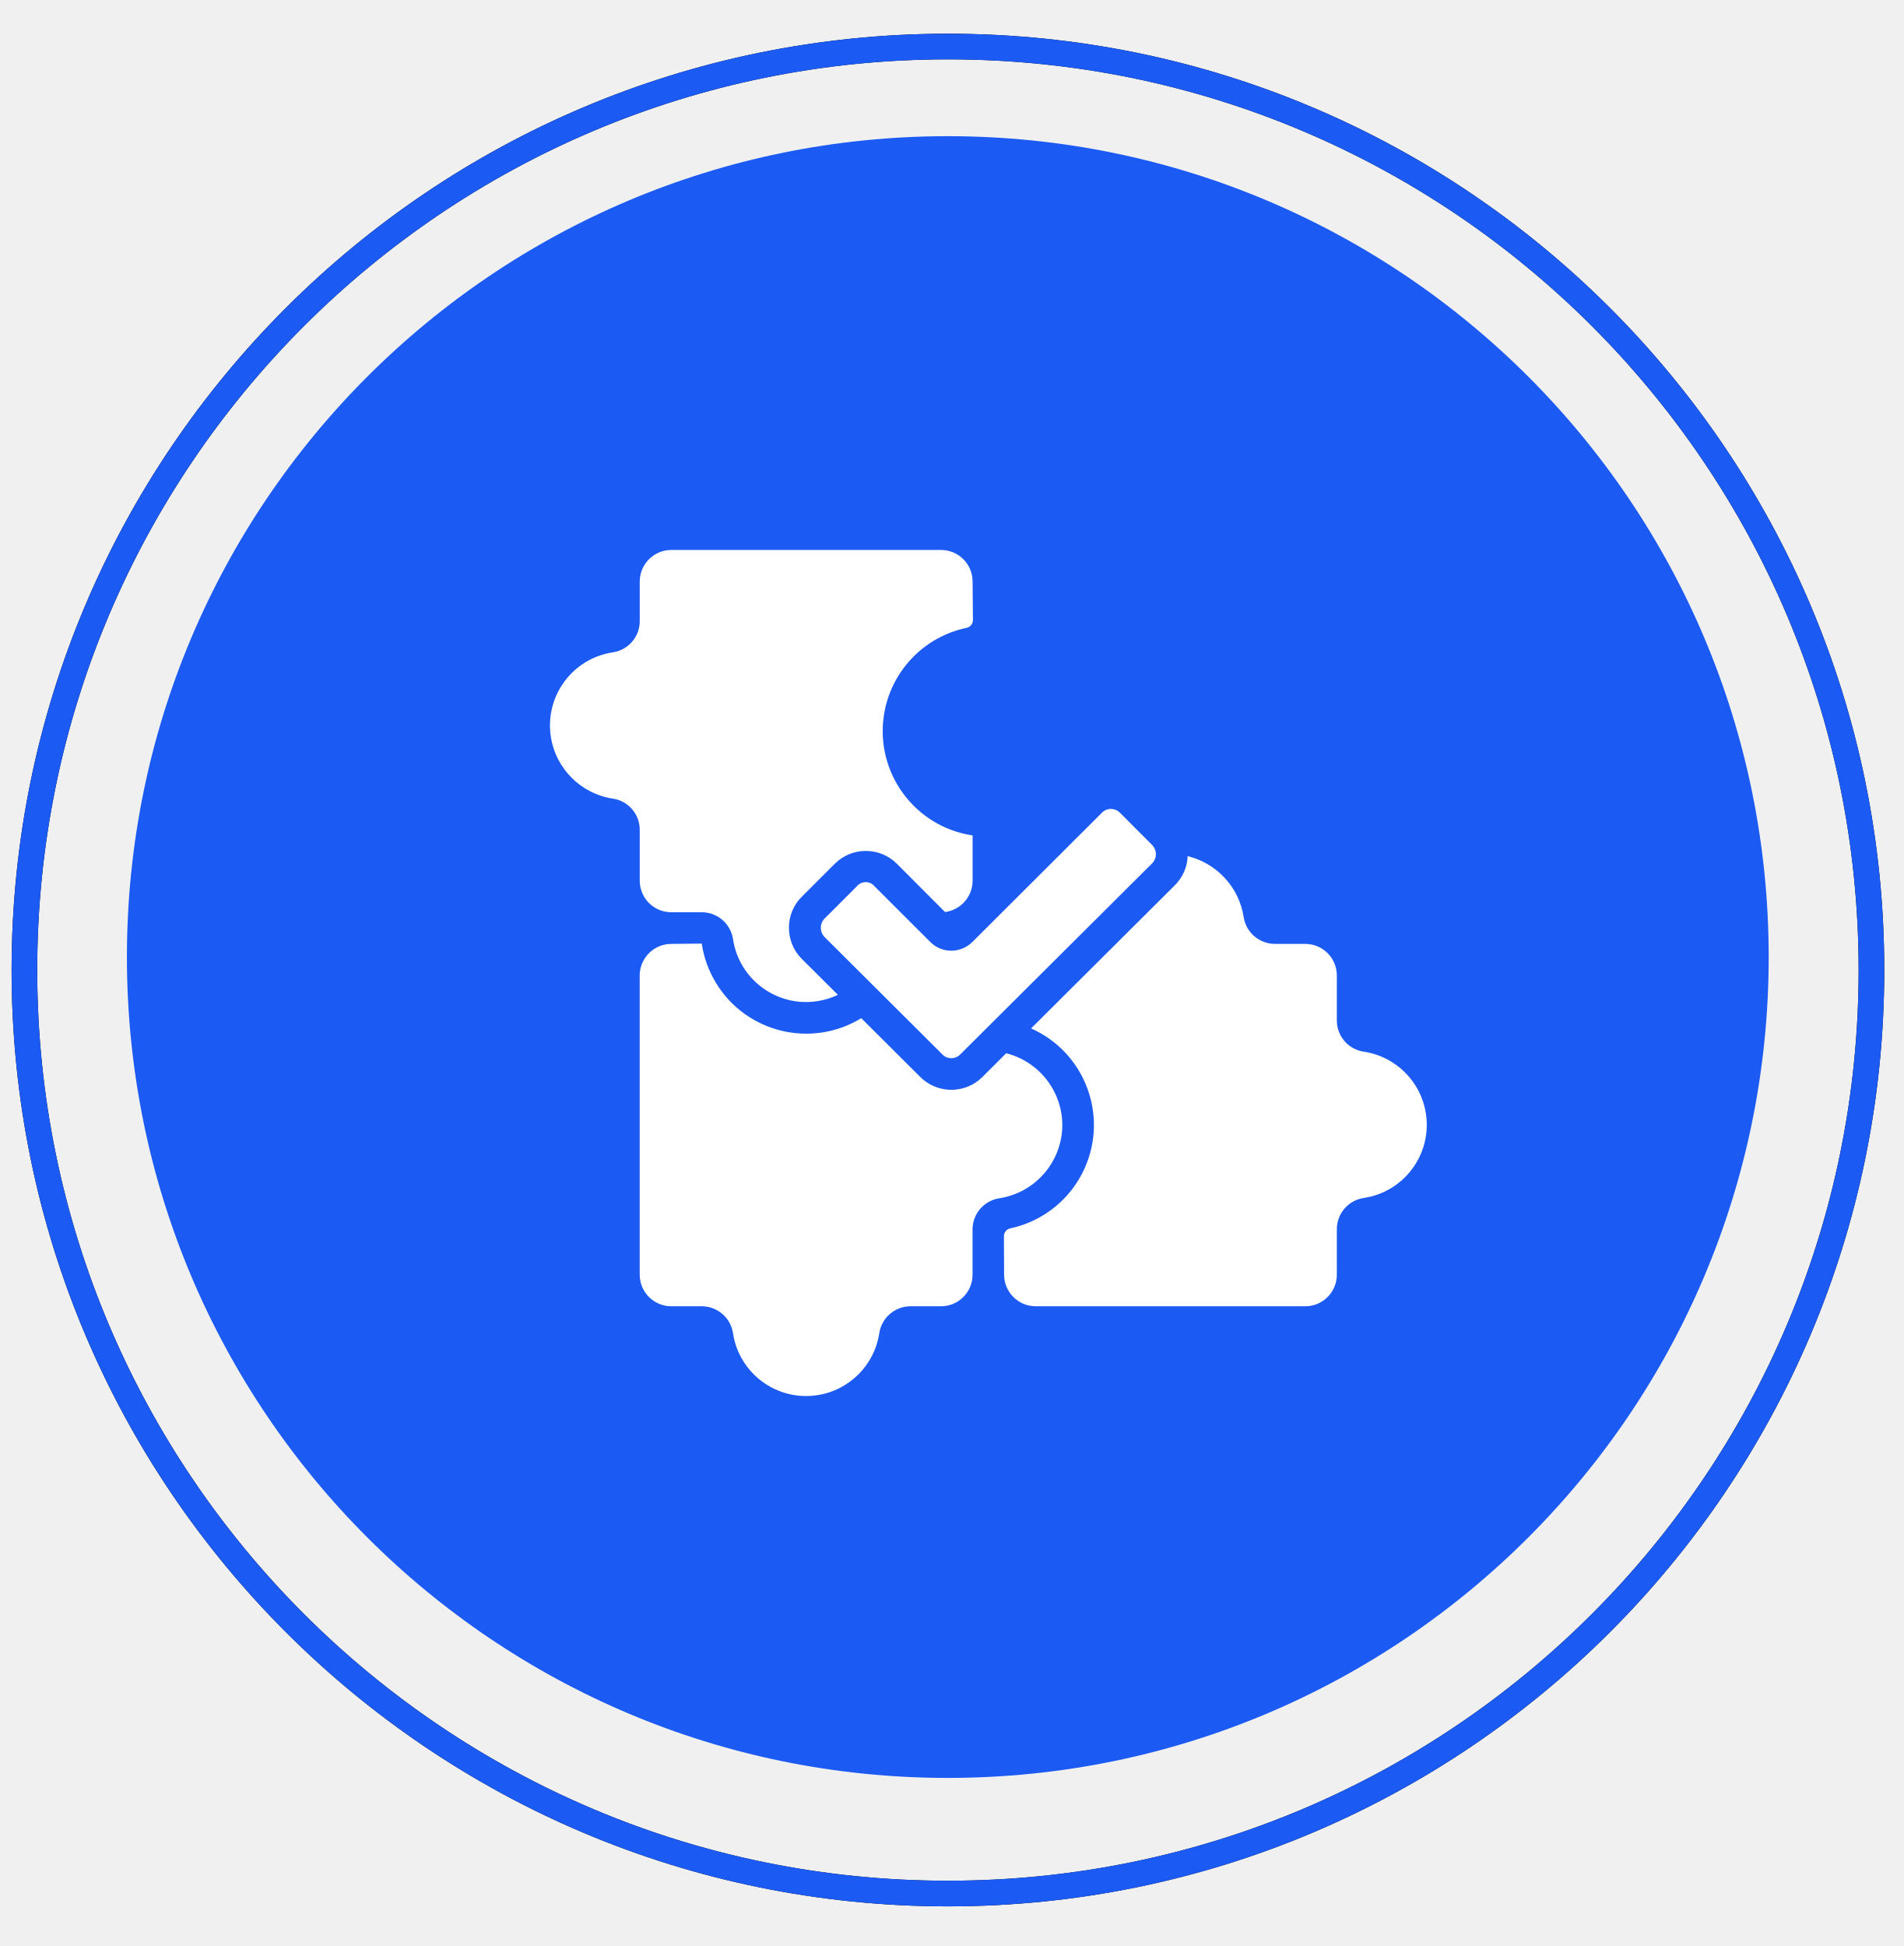
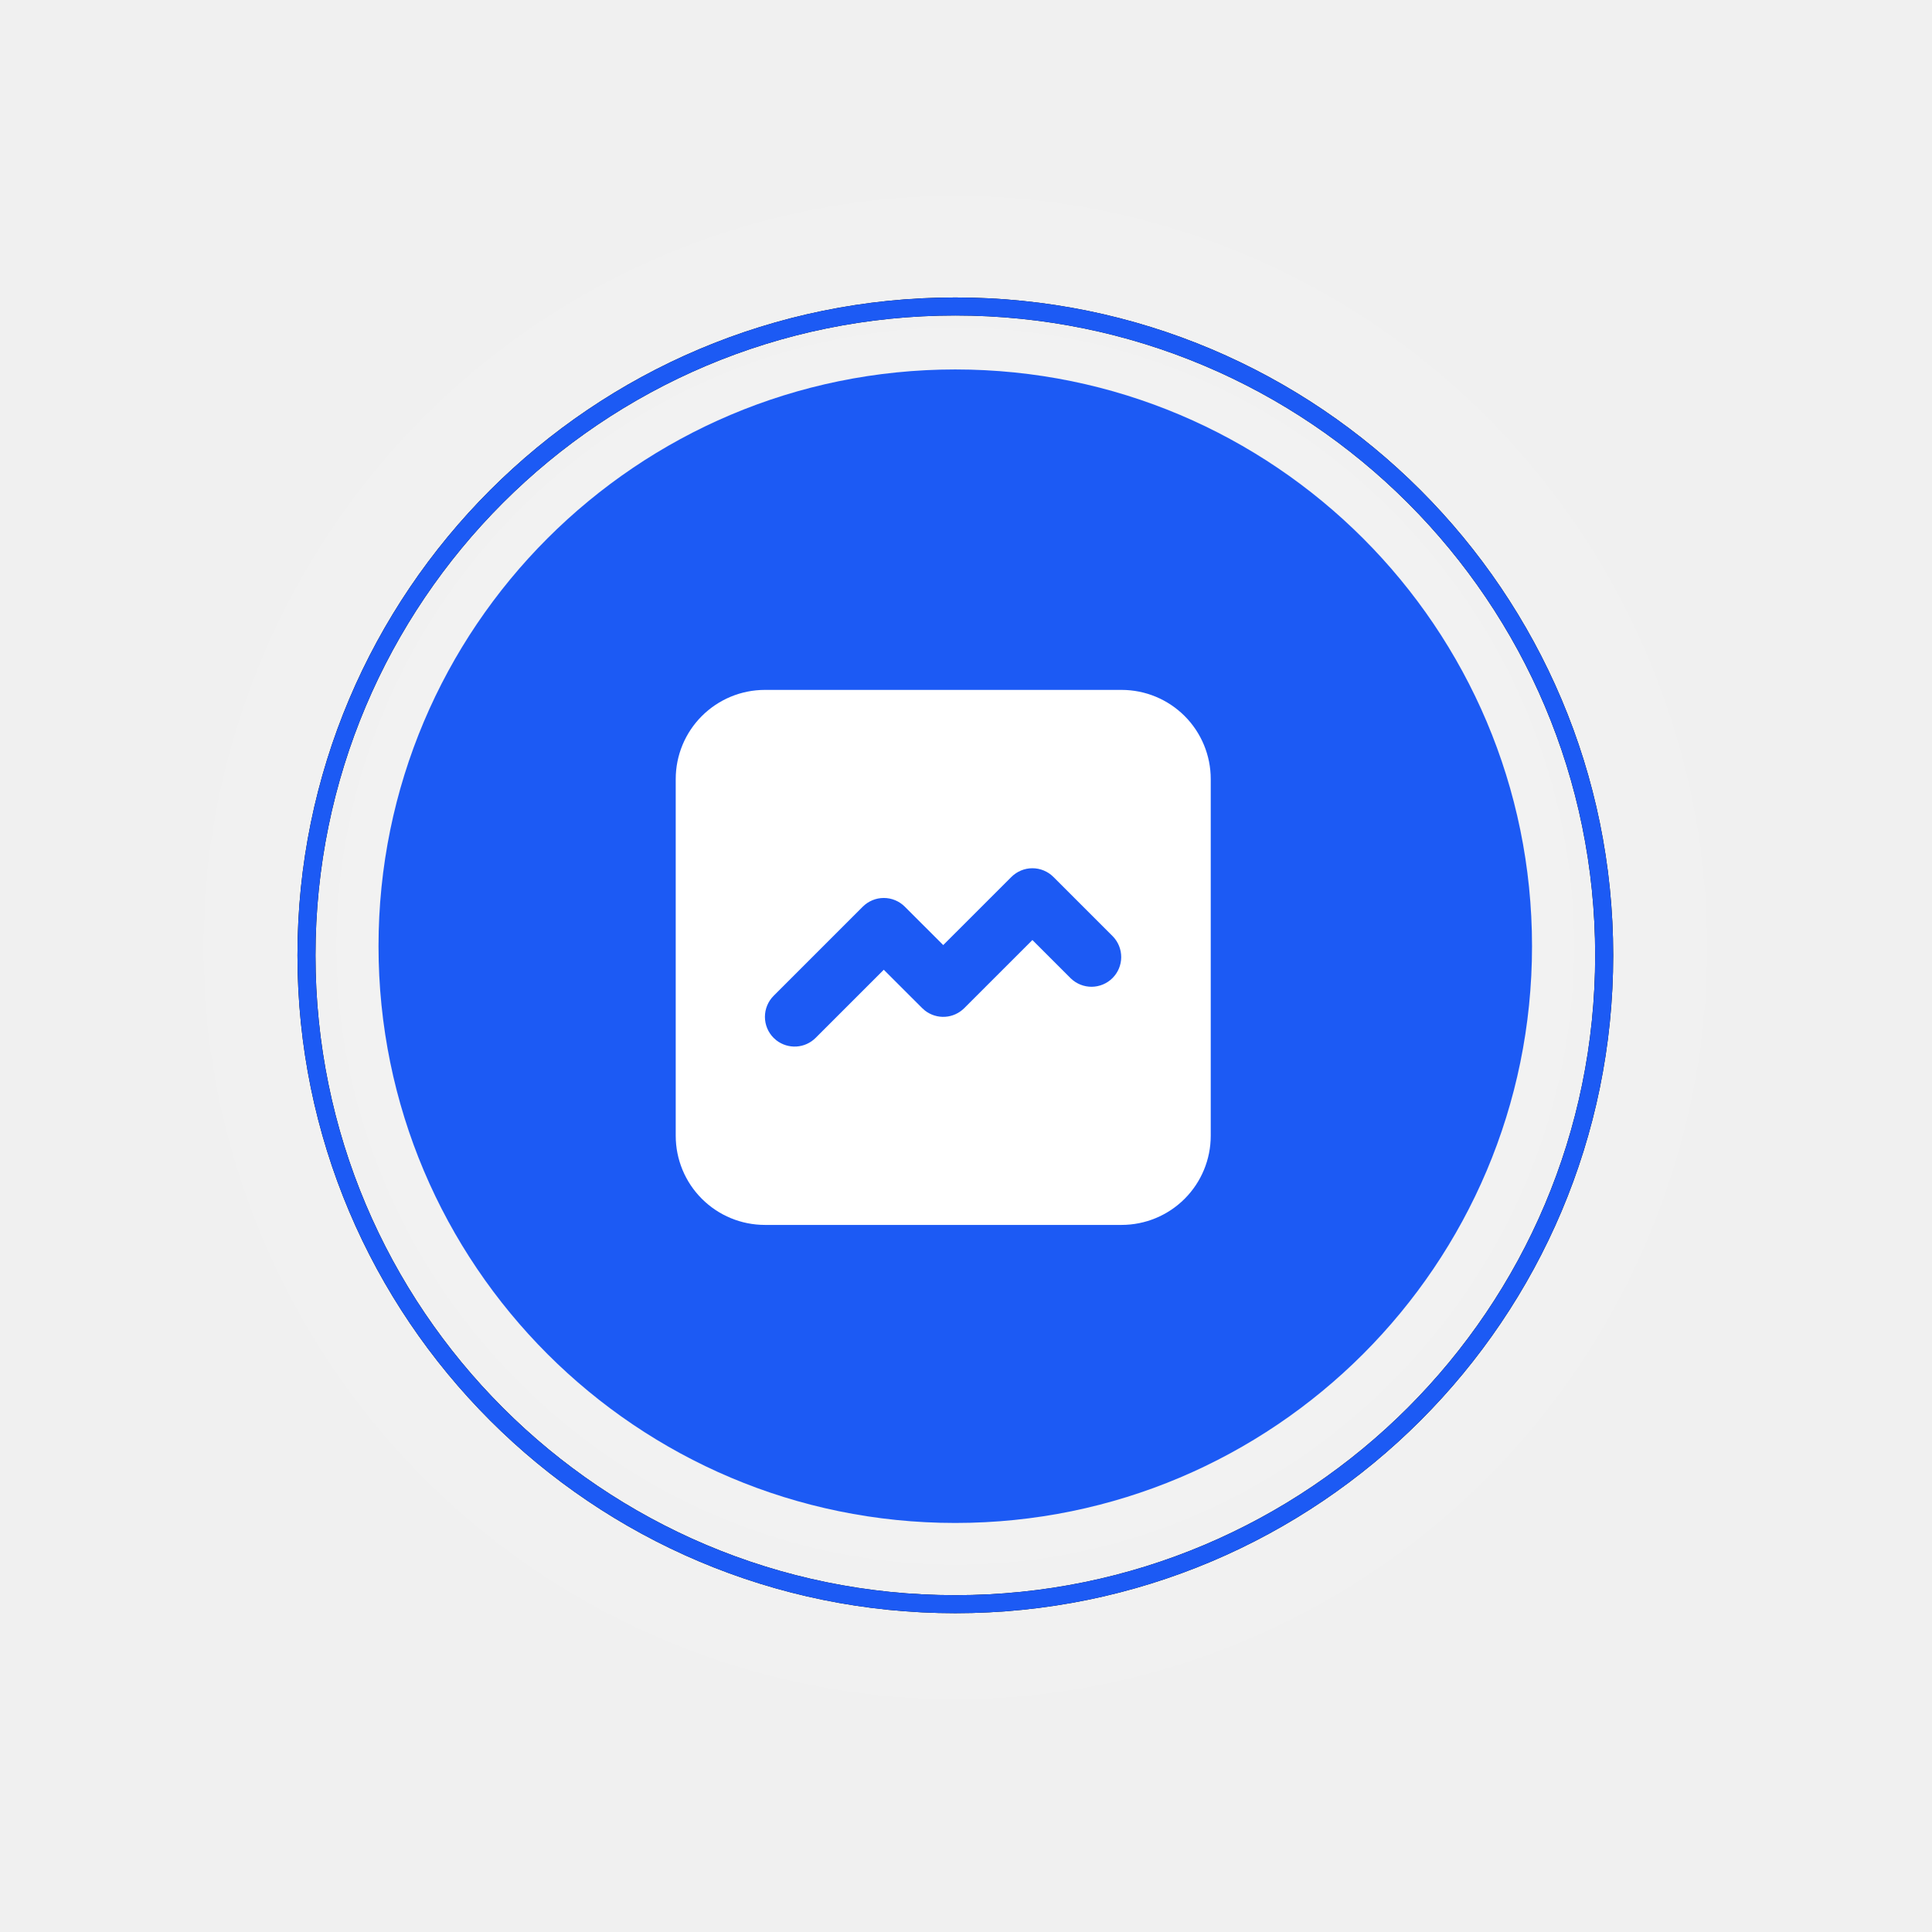
- <svg xmlns="http://www.w3.org/2000/svg" width="45" height="46" viewBox="0 0 45 46" fill="none">
-   <circle cx="22.404" cy="22.623" r="19.404" fill="#1C5AF4" />
-   <path d="M15.122 20.818C15.122 21.23 15.456 21.564 15.868 21.564H16.589C16.957 21.564 17.27 21.833 17.326 22.197C17.469 23.152 18.359 23.81 19.313 23.667C19.484 23.641 19.65 23.591 19.806 23.516L18.953 22.667C18.758 22.473 18.648 22.208 18.649 21.932C18.647 21.656 18.756 21.39 18.953 21.197L19.732 20.418C20.137 20.013 20.795 20.013 21.2 20.418L22.339 21.559C22.711 21.51 22.99 21.193 22.99 20.818V19.748C21.628 19.544 20.689 18.274 20.893 16.912C21.048 15.882 21.826 15.057 22.845 14.842C22.933 14.825 22.998 14.747 22.998 14.657L22.99 13.746C22.989 13.334 22.656 13.001 22.244 13H15.868C15.456 13.001 15.123 13.334 15.122 13.746V14.681C15.123 15.049 14.856 15.361 14.493 15.419C13.537 15.56 12.878 16.449 13.019 17.405C13.132 18.167 13.731 18.766 14.493 18.879C14.856 18.936 15.123 19.249 15.122 19.616V20.818Z" fill="white" />
-   <path d="M22.486 22.473C22.299 22.473 22.119 22.398 21.988 22.265L20.67 20.948C20.574 20.833 20.403 20.819 20.288 20.915C20.277 20.925 20.267 20.935 20.258 20.946L19.478 21.726C19.377 21.845 19.377 22.02 19.479 22.138L22.281 24.93C22.395 25.042 22.578 25.042 22.693 24.93L27.245 20.397C27.349 20.279 27.349 20.102 27.245 19.985L26.467 19.206C26.352 19.093 26.167 19.093 26.052 19.206L22.986 22.265C22.853 22.398 22.674 22.472 22.486 22.473Z" fill="white" />
-   <path d="M25.111 26.595C25.108 25.793 24.562 25.094 23.784 24.897L23.221 25.459C22.815 25.862 22.16 25.862 21.754 25.459L20.358 24.068C19.181 24.787 17.645 24.415 16.927 23.239C16.752 22.953 16.637 22.636 16.588 22.305L15.868 22.312C15.456 22.313 15.122 22.647 15.121 23.059V30.132C15.122 30.544 15.456 30.878 15.868 30.878H16.59C16.955 30.88 17.266 31.145 17.325 31.505C17.465 32.461 18.354 33.122 19.31 32.981C20.072 32.869 20.672 32.271 20.785 31.509C20.843 31.147 21.154 30.88 21.52 30.878H22.243C22.655 30.878 22.989 30.544 22.989 30.132V29.062C22.989 28.694 23.258 28.381 23.622 28.325C24.476 28.193 25.107 27.459 25.111 26.595Z" fill="white" />
-   <path d="M32.23 24.859C31.867 24.802 31.6 24.489 31.6 24.122V23.058C31.6 22.646 31.265 22.312 30.853 22.312H30.135C29.77 22.311 29.459 22.046 29.399 21.686C29.293 20.98 28.769 20.407 28.074 20.238C28.064 20.497 27.956 20.742 27.772 20.925L24.372 24.31C25.633 24.869 26.202 26.345 25.643 27.606C25.319 28.337 24.665 28.868 23.883 29.036C23.795 29.053 23.731 29.13 23.73 29.22L23.735 30.131C23.735 30.544 24.07 30.878 24.482 30.878H30.853C31.265 30.878 31.6 30.544 31.6 30.131V29.056C31.6 28.689 31.867 28.376 32.23 28.319C33.186 28.179 33.847 27.291 33.707 26.336C33.595 25.571 32.995 24.971 32.23 24.859Z" fill="white" />
-   <circle cx="22.407" cy="22.93" r="21.83" stroke="black" stroke-width="0.606" />
-   <circle cx="22.407" cy="22.93" r="21.83" stroke="#1C5AF4" stroke-width="0.606" />
+ <svg xmlns="http://www.w3.org/2000/svg" width="65" height="65" viewBox="0 0 65 65" fill="none">
+   <g filter="url(#filter0_d_6876_78099)">
+     <circle cx="32.139" cy="31.834" r="19.404" fill="#1C5AF4" />
+     <g clip-path="url(#clip0_6876_78099)">
+       <path d="M37.734 23.211C38.53 23.211 39.293 23.527 39.856 24.09C40.418 24.652 40.734 25.415 40.734 26.211V38.211C40.734 39.007 40.418 39.77 39.856 40.332C39.293 40.895 38.53 41.211 37.734 41.211H25.734C24.939 41.211 24.176 40.895 23.613 40.332C23.05 39.77 22.734 39.007 22.734 38.211V26.211C22.734 25.415 23.05 24.652 23.613 24.09C24.176 23.527 24.939 23.211 25.734 23.211H37.734ZM35.441 29.504C35.254 29.317 34.999 29.211 34.734 29.211C34.469 29.211 34.215 29.317 34.027 29.504L31.734 31.796L30.441 30.504C30.254 30.317 30 30.211 29.734 30.211C29.469 30.211 29.215 30.317 29.027 30.504L26.027 33.504C25.84 33.691 25.735 33.946 25.735 34.211C25.735 34.476 25.84 34.73 26.027 34.918L26.121 35.001C26.314 35.15 26.554 35.224 26.797 35.209C27.04 35.194 27.269 35.09 27.441 34.918L29.734 32.626L31.027 33.918L31.121 34.001C31.314 34.15 31.554 34.224 31.797 34.209C32.04 34.194 32.269 34.09 32.441 33.918L34.734 31.626L36.027 32.918C36.216 33.1 36.469 33.201 36.731 33.199C36.993 33.196 37.244 33.091 37.429 32.906C37.615 32.72 37.72 32.469 37.722 32.207C37.724 31.945 37.623 31.692 37.441 31.504L35.441 29.504Z" fill="white" />
+     </g>
+     <circle cx="32.141" cy="32.141" r="21.83" stroke="black" stroke-width="0.606" />
+     <circle cx="32.141" cy="32.141" r="21.83" stroke="#1C5AF4" stroke-width="0.606" />
+   </g>
+   <defs>
+     <filter id="filter0_d_6876_78099" x="0.002" y="0.002" width="64.276" height="64.276" filterUnits="userSpaceOnUse" color-interpolation-filters="sRGB">
+       <feFlood flood-opacity="0" result="BackgroundImageFix" />
+       <feColorMatrix in="SourceAlpha" type="matrix" values="0 0 0 0 0 0 0 0 0 0 0 0 0 0 0 0 0 0 127 0" result="hardAlpha" />
+       <feOffset />
+       <feGaussianBlur stdDeviation="5.003" />
+       <feComposite in2="hardAlpha" operator="out" />
+       <feColorMatrix type="matrix" values="0 0 0 0 1 0 0 0 0 1 0 0 0 0 1 0 0 0 0.25 0" />
+       <feBlend mode="normal" in2="BackgroundImageFix" result="effect1_dropShadow_6876_78099" />
+       <feBlend mode="normal" in="SourceGraphic" in2="effect1_dropShadow_6876_78099" result="shape" />
+     </filter>
+     <clipPath id="clip0_6876_78099">
+       <rect width="22" height="22" fill="white" transform="translate(20.7344 21.1641)" />
+     </clipPath>
+   </defs>
</svg>
